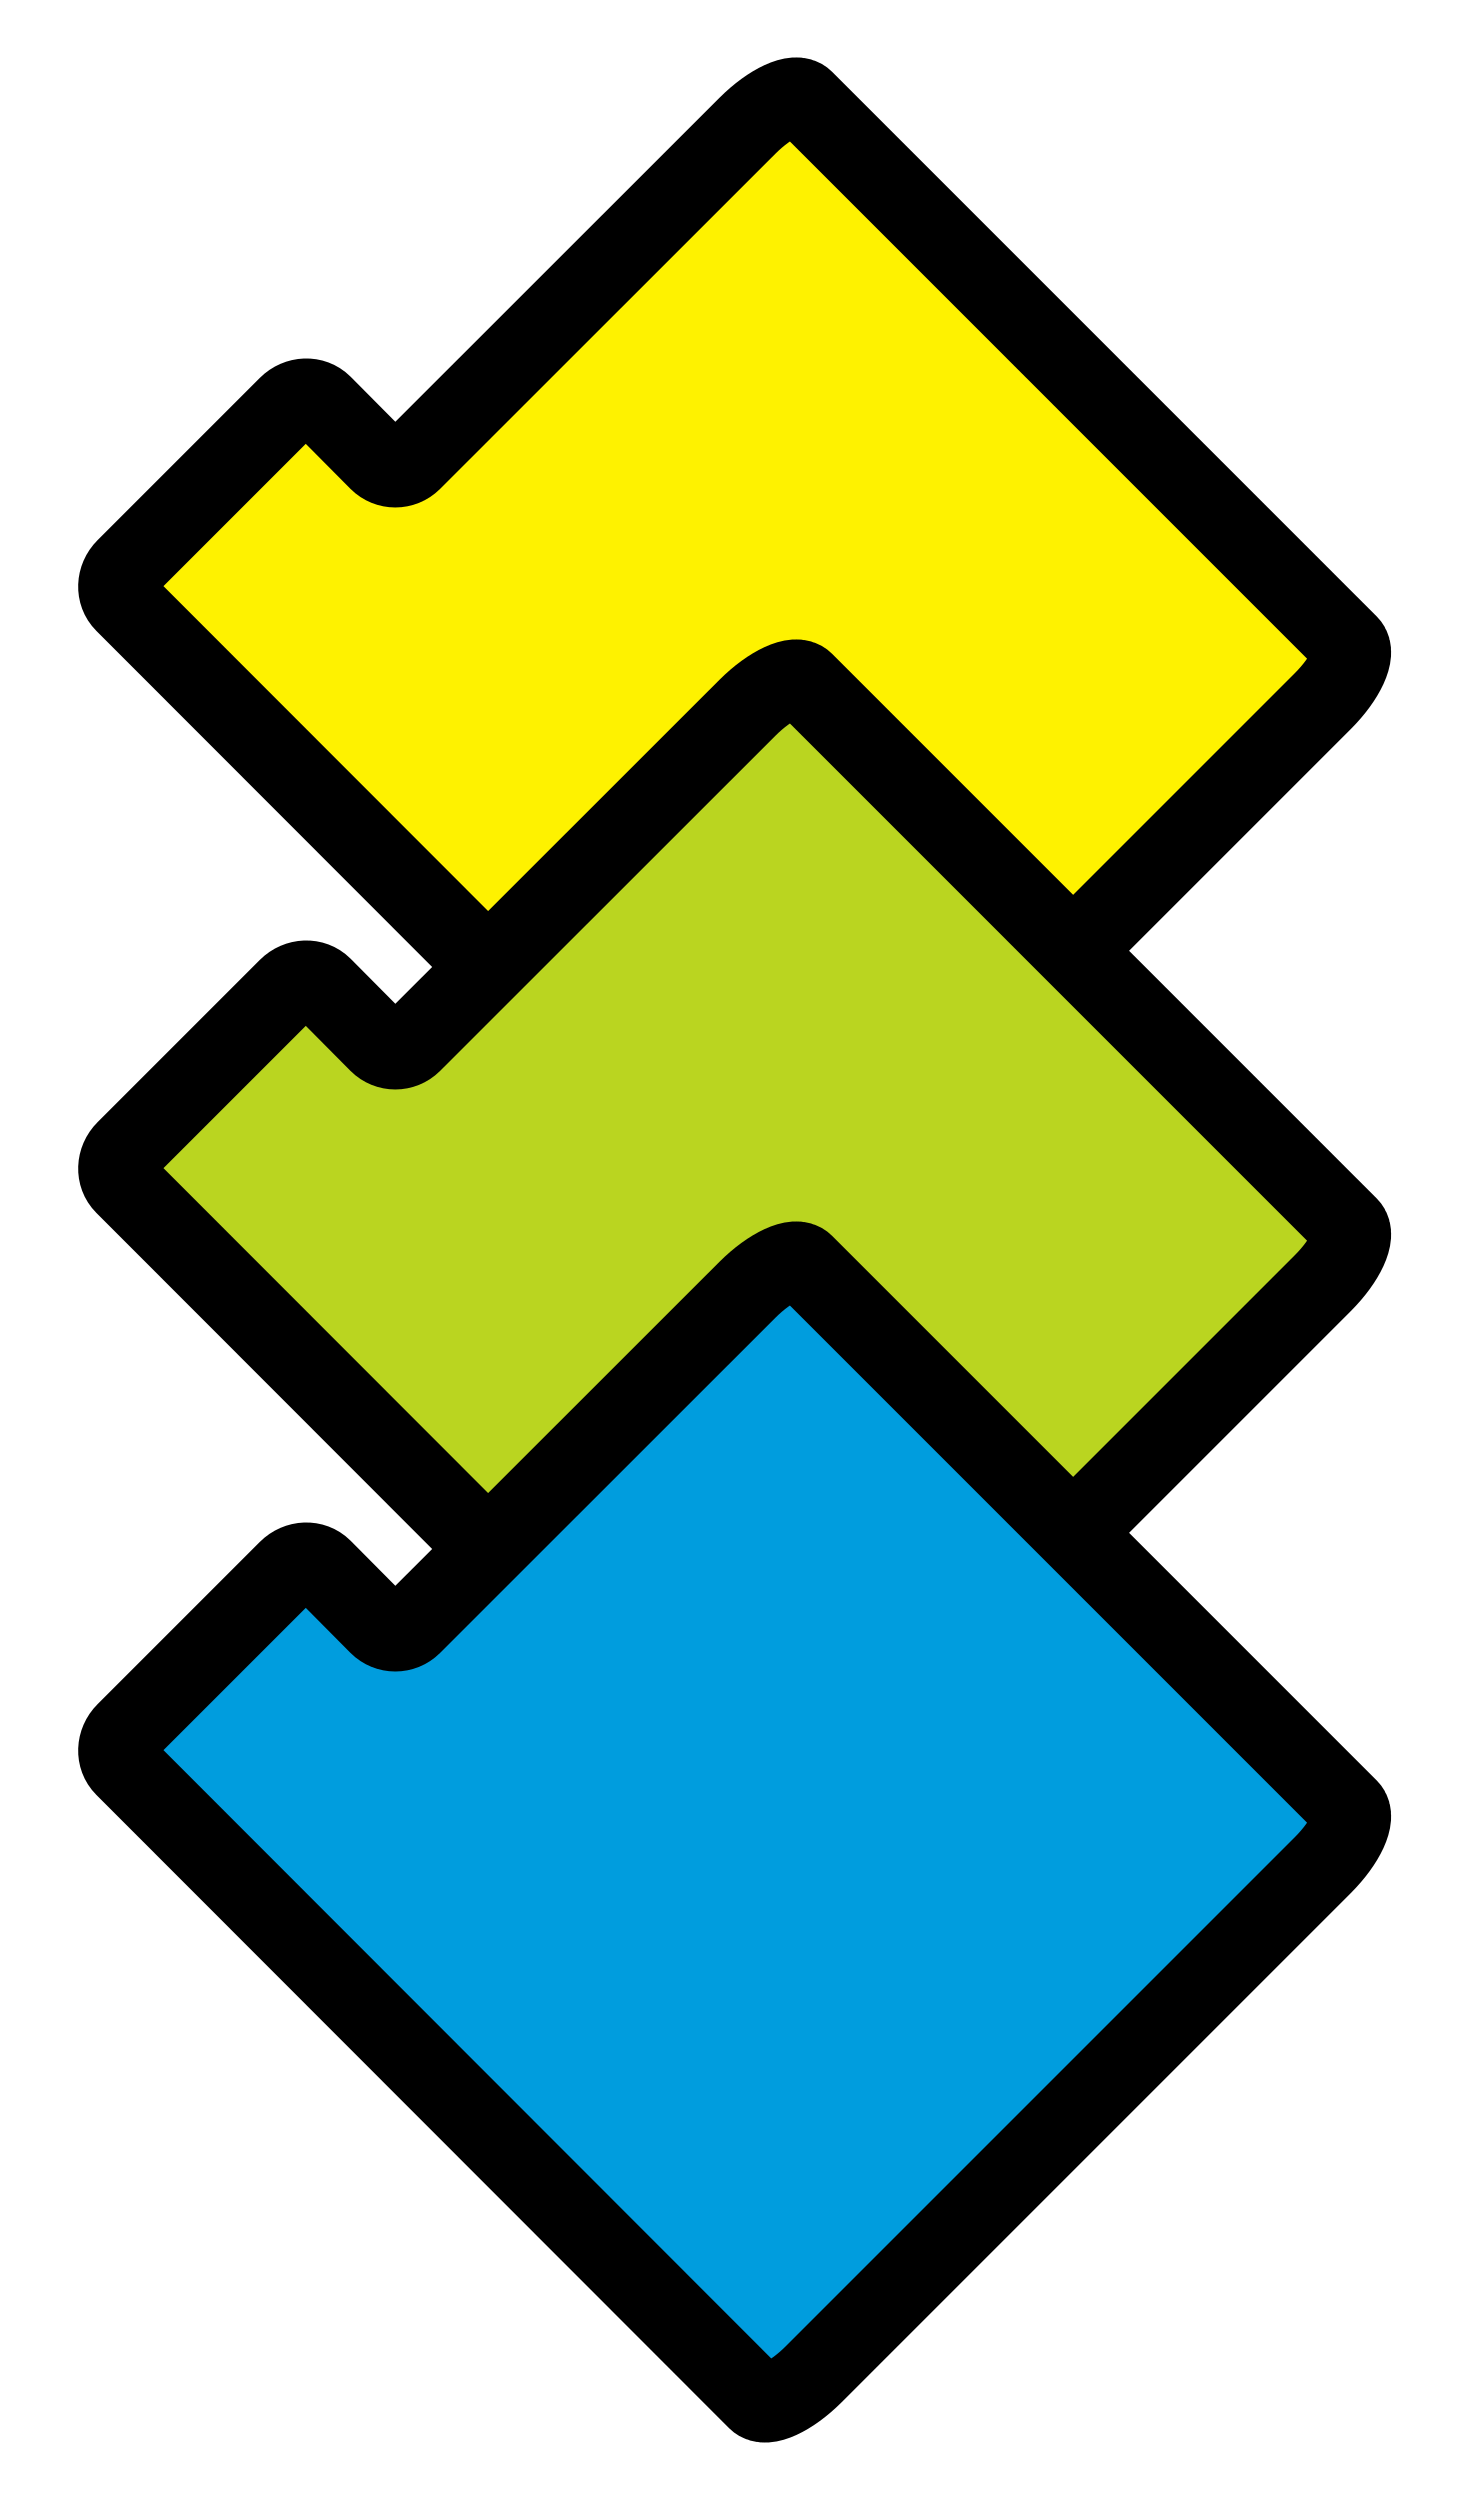
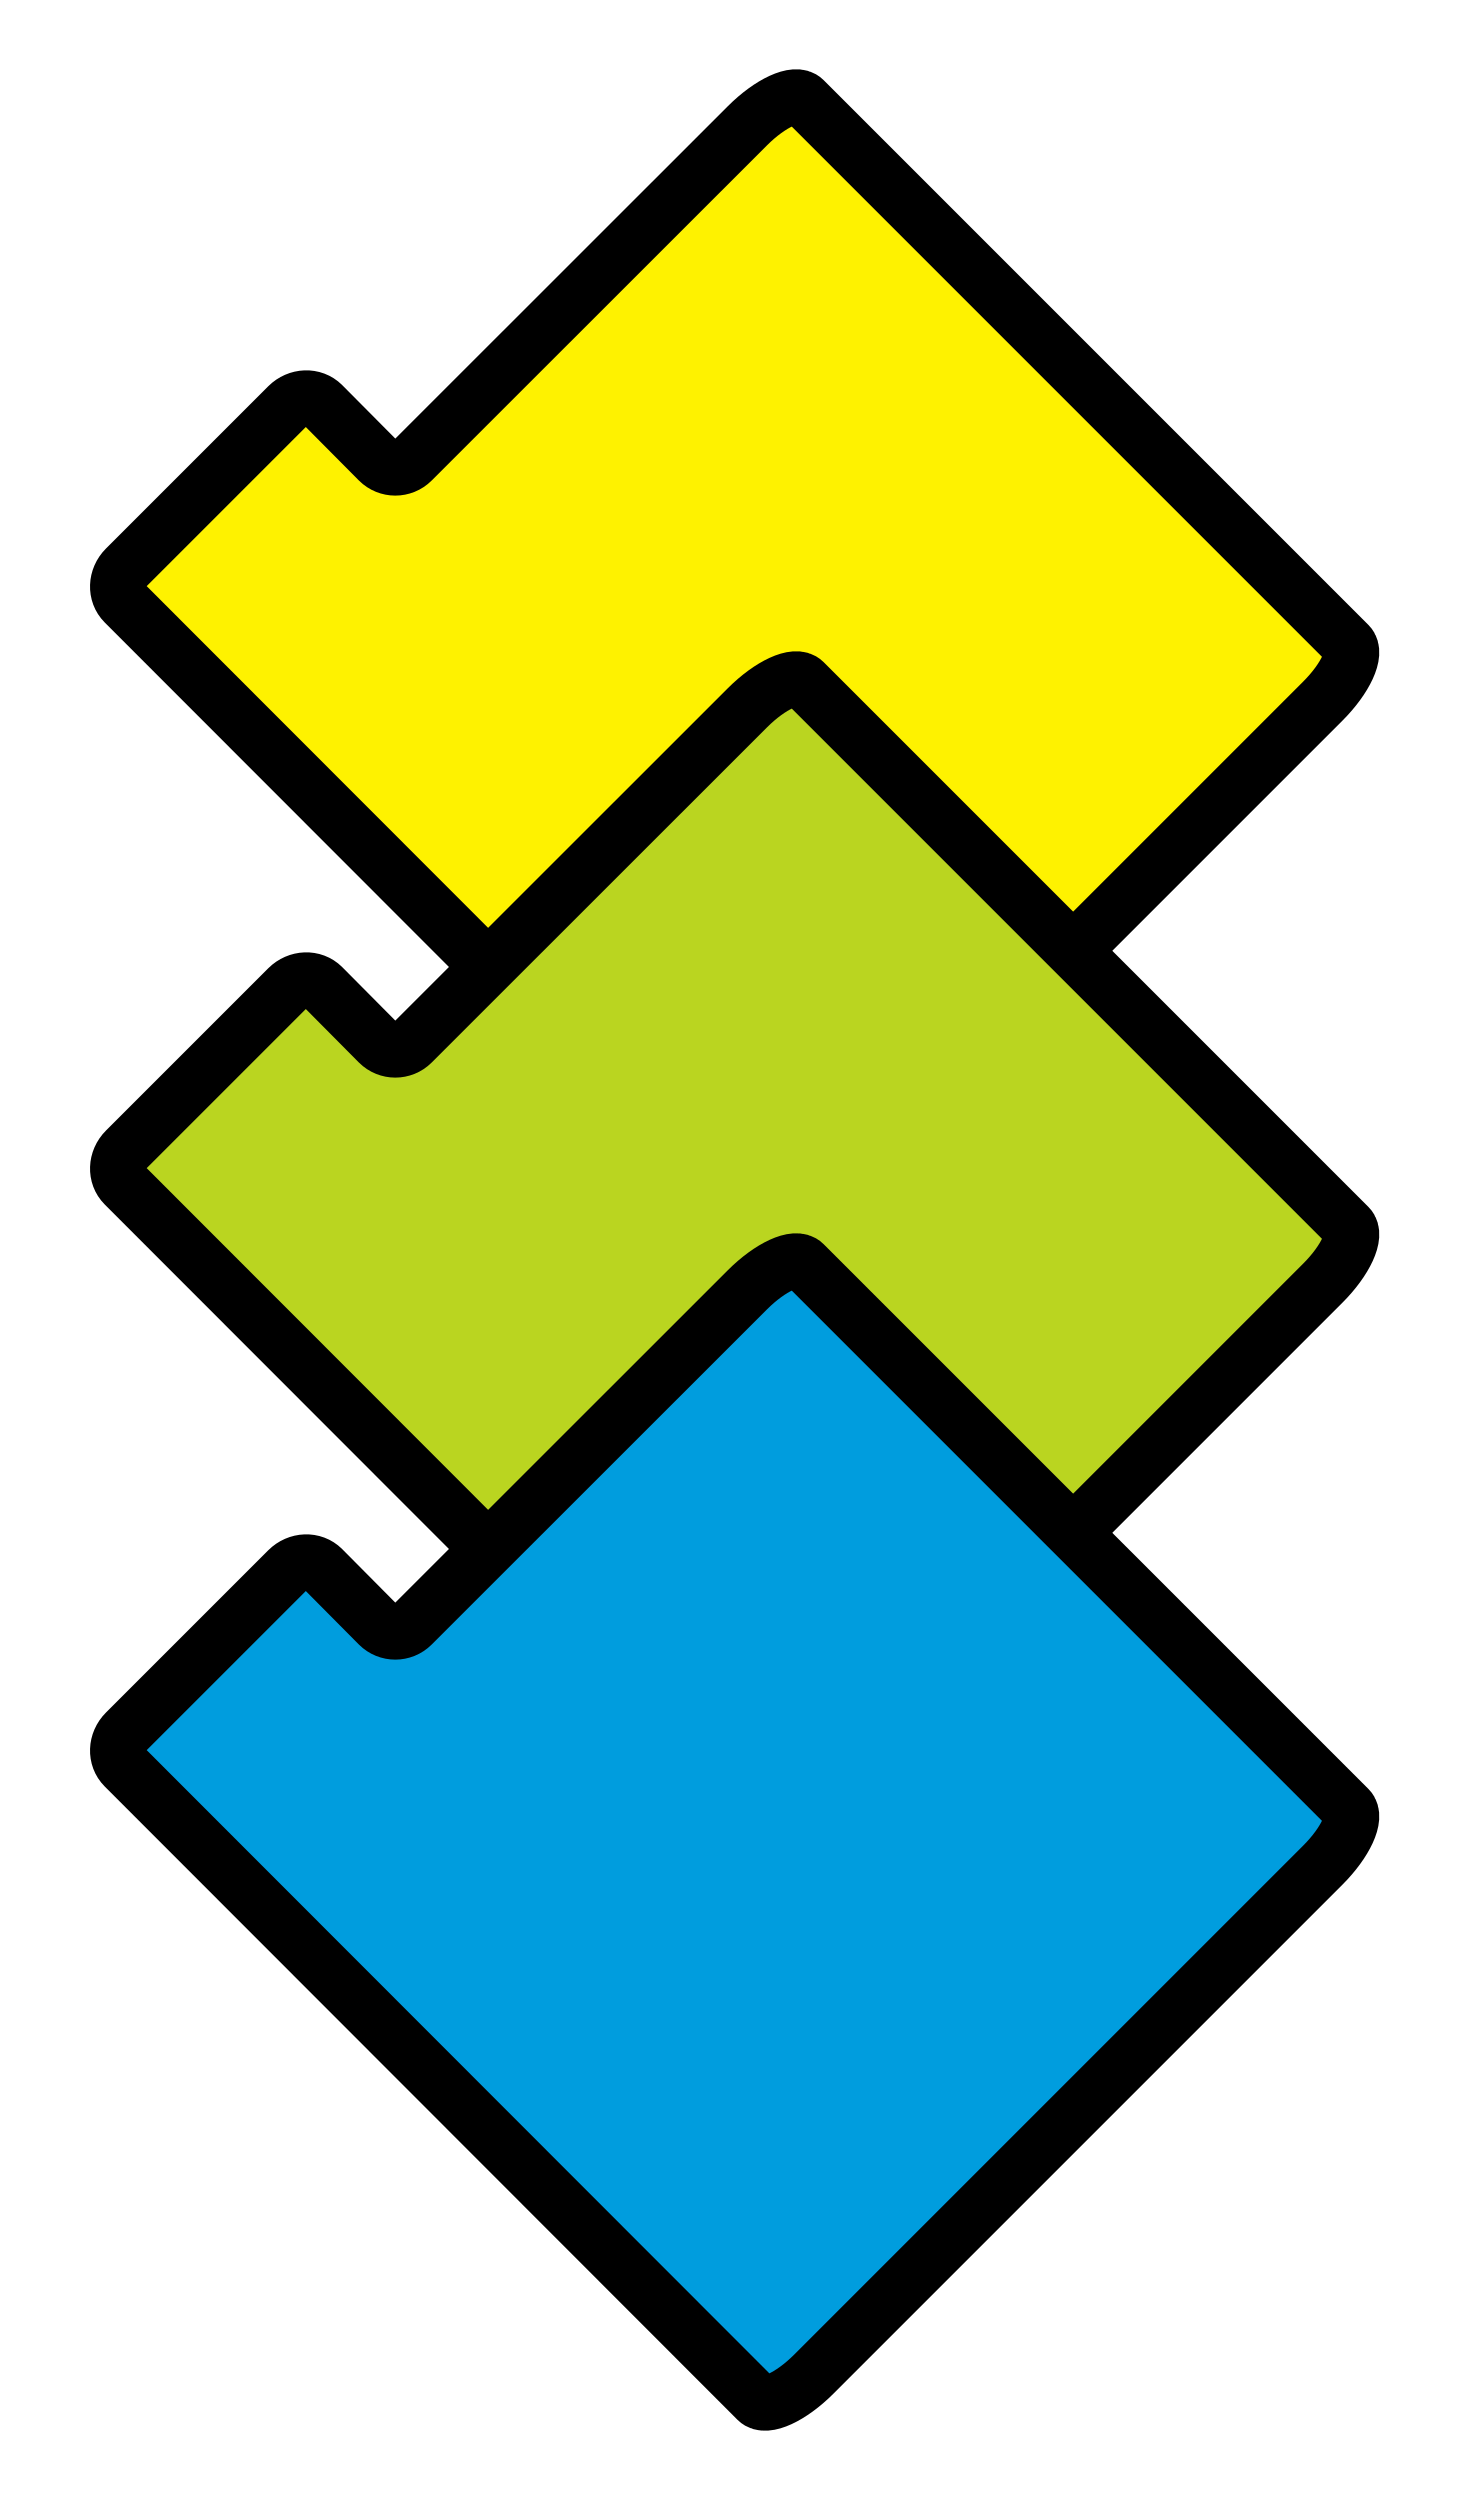
- <svg xmlns="http://www.w3.org/2000/svg" version="1.1" id="Layer_1" x="0px" y="0px" width="185.723px" height="316px" viewBox="0 0 185.723 316" enable-background="new 0 0 185.723 316" xml:space="preserve">
-   <path fill="#FEF200" stroke="#000000" stroke-width="10" stroke-miterlimit="10" d="M47.844,58.266c1.172,1.172,3.071,1.172,4.243,0L94.482,15.89c2.881-2.88,6.084-4.354,7.15-3.288l68.863,68.866c1.066,1.066-0.404,4.267-3.287,7.148l-64.359,64.36c-2.883,2.88-6.084,4.355-7.15,3.289L15.713,76.208c-1.172-1.172-1.101-3.142,0.157-4.4l20.505-20.505c1.258-1.259,3.228-1.329,4.4-0.157L47.844,58.266z" />
-   <path fill="#BAD520" stroke="#000000" stroke-width="10" stroke-miterlimit="10" d="M47.844,131.832c1.172,1.172,3.071,1.172,4.243,0l42.396-42.376c2.881-2.88,6.084-4.354,7.15-3.288l68.863,68.866c1.066,1.066-0.404,4.268-3.287,7.149l-64.359,64.361c-2.883,2.881-6.084,4.355-7.15,3.287l-79.986-80.057c-1.172-1.172-1.101-3.142,0.157-4.4l20.505-20.505c1.258-1.259,3.228-1.329,4.4-0.157L47.844,131.832z" />
-   <path fill="#009DDE" stroke="#000000" stroke-width="10" stroke-miterlimit="10" d="M47.843,205.399c1.172,1.172,3.071,1.172,4.243,0l42.396-42.377c2.881-2.879,6.083-4.355,7.149-3.287l68.864,68.865c1.066,1.066-0.405,4.268-3.287,7.148l-64.36,64.36c-2.882,2.881-6.083,4.355-7.149,3.287l-79.986-80.056c-1.172-1.172-1.101-3.141,0.157-4.4l20.505-20.504c1.258-1.26,3.228-1.33,4.4-0.158L47.843,205.399z" />
+ <svg xmlns="http://www.w3.org/2000/svg" width="185.723px" height="316px" viewBox="0 0 185.723 316">
+   <path fill="#FEF200" stroke="#000000" stroke-width="7" stroke-miterlimit="7" d="M47.844,58.266c1.172,1.172,3.071,1.172,4.243,0L94.482,15.89c2.881-2.88,6.084-4.354,7.15-3.288l68.863,68.866c1.066,1.066-0.404,4.267-3.287,7.148l-64.359,64.36c-2.883,2.88-6.084,4.355-7.15,3.289L15.713,76.208c-1.172-1.172-1.101-3.142,0.157-4.4l20.505-20.505c1.258-1.259,3.228-1.329,4.4-0.157L47.844,58.266z" />
+   <path fill="#BAD520" stroke="#000000" stroke-width="7" stroke-miterlimit="7" d="M47.844,131.832c1.172,1.172,3.071,1.172,4.243,0l42.396-42.376c2.881-2.88,6.084-4.354,7.15-3.288l68.863,68.866c1.066,1.066-0.404,4.268-3.287,7.149l-64.359,64.361c-2.883,2.881-6.084,4.355-7.15,3.287l-79.986-80.057c-1.172-1.172-1.101-3.142,0.157-4.4l20.505-20.505c1.258-1.259,3.228-1.329,4.4-0.157L47.844,131.832z" />
+   <path fill="#009DDE" stroke="#000000" stroke-width="7" stroke-miterlimit="7" d="M47.843,205.399c1.172,1.172,3.071,1.172,4.243,0l42.396-42.377c2.881-2.879,6.083-4.355,7.149-3.287l68.864,68.865c1.066,1.066-0.405,4.268-3.287,7.148l-64.36,64.36c-2.882,2.881-6.083,4.355-7.149,3.287l-79.986-80.056c-1.172-1.172-1.101-3.141,0.157-4.4l20.505-20.504c1.258-1.26,3.228-1.33,4.4-0.158L47.843,205.399z" />
</svg>
